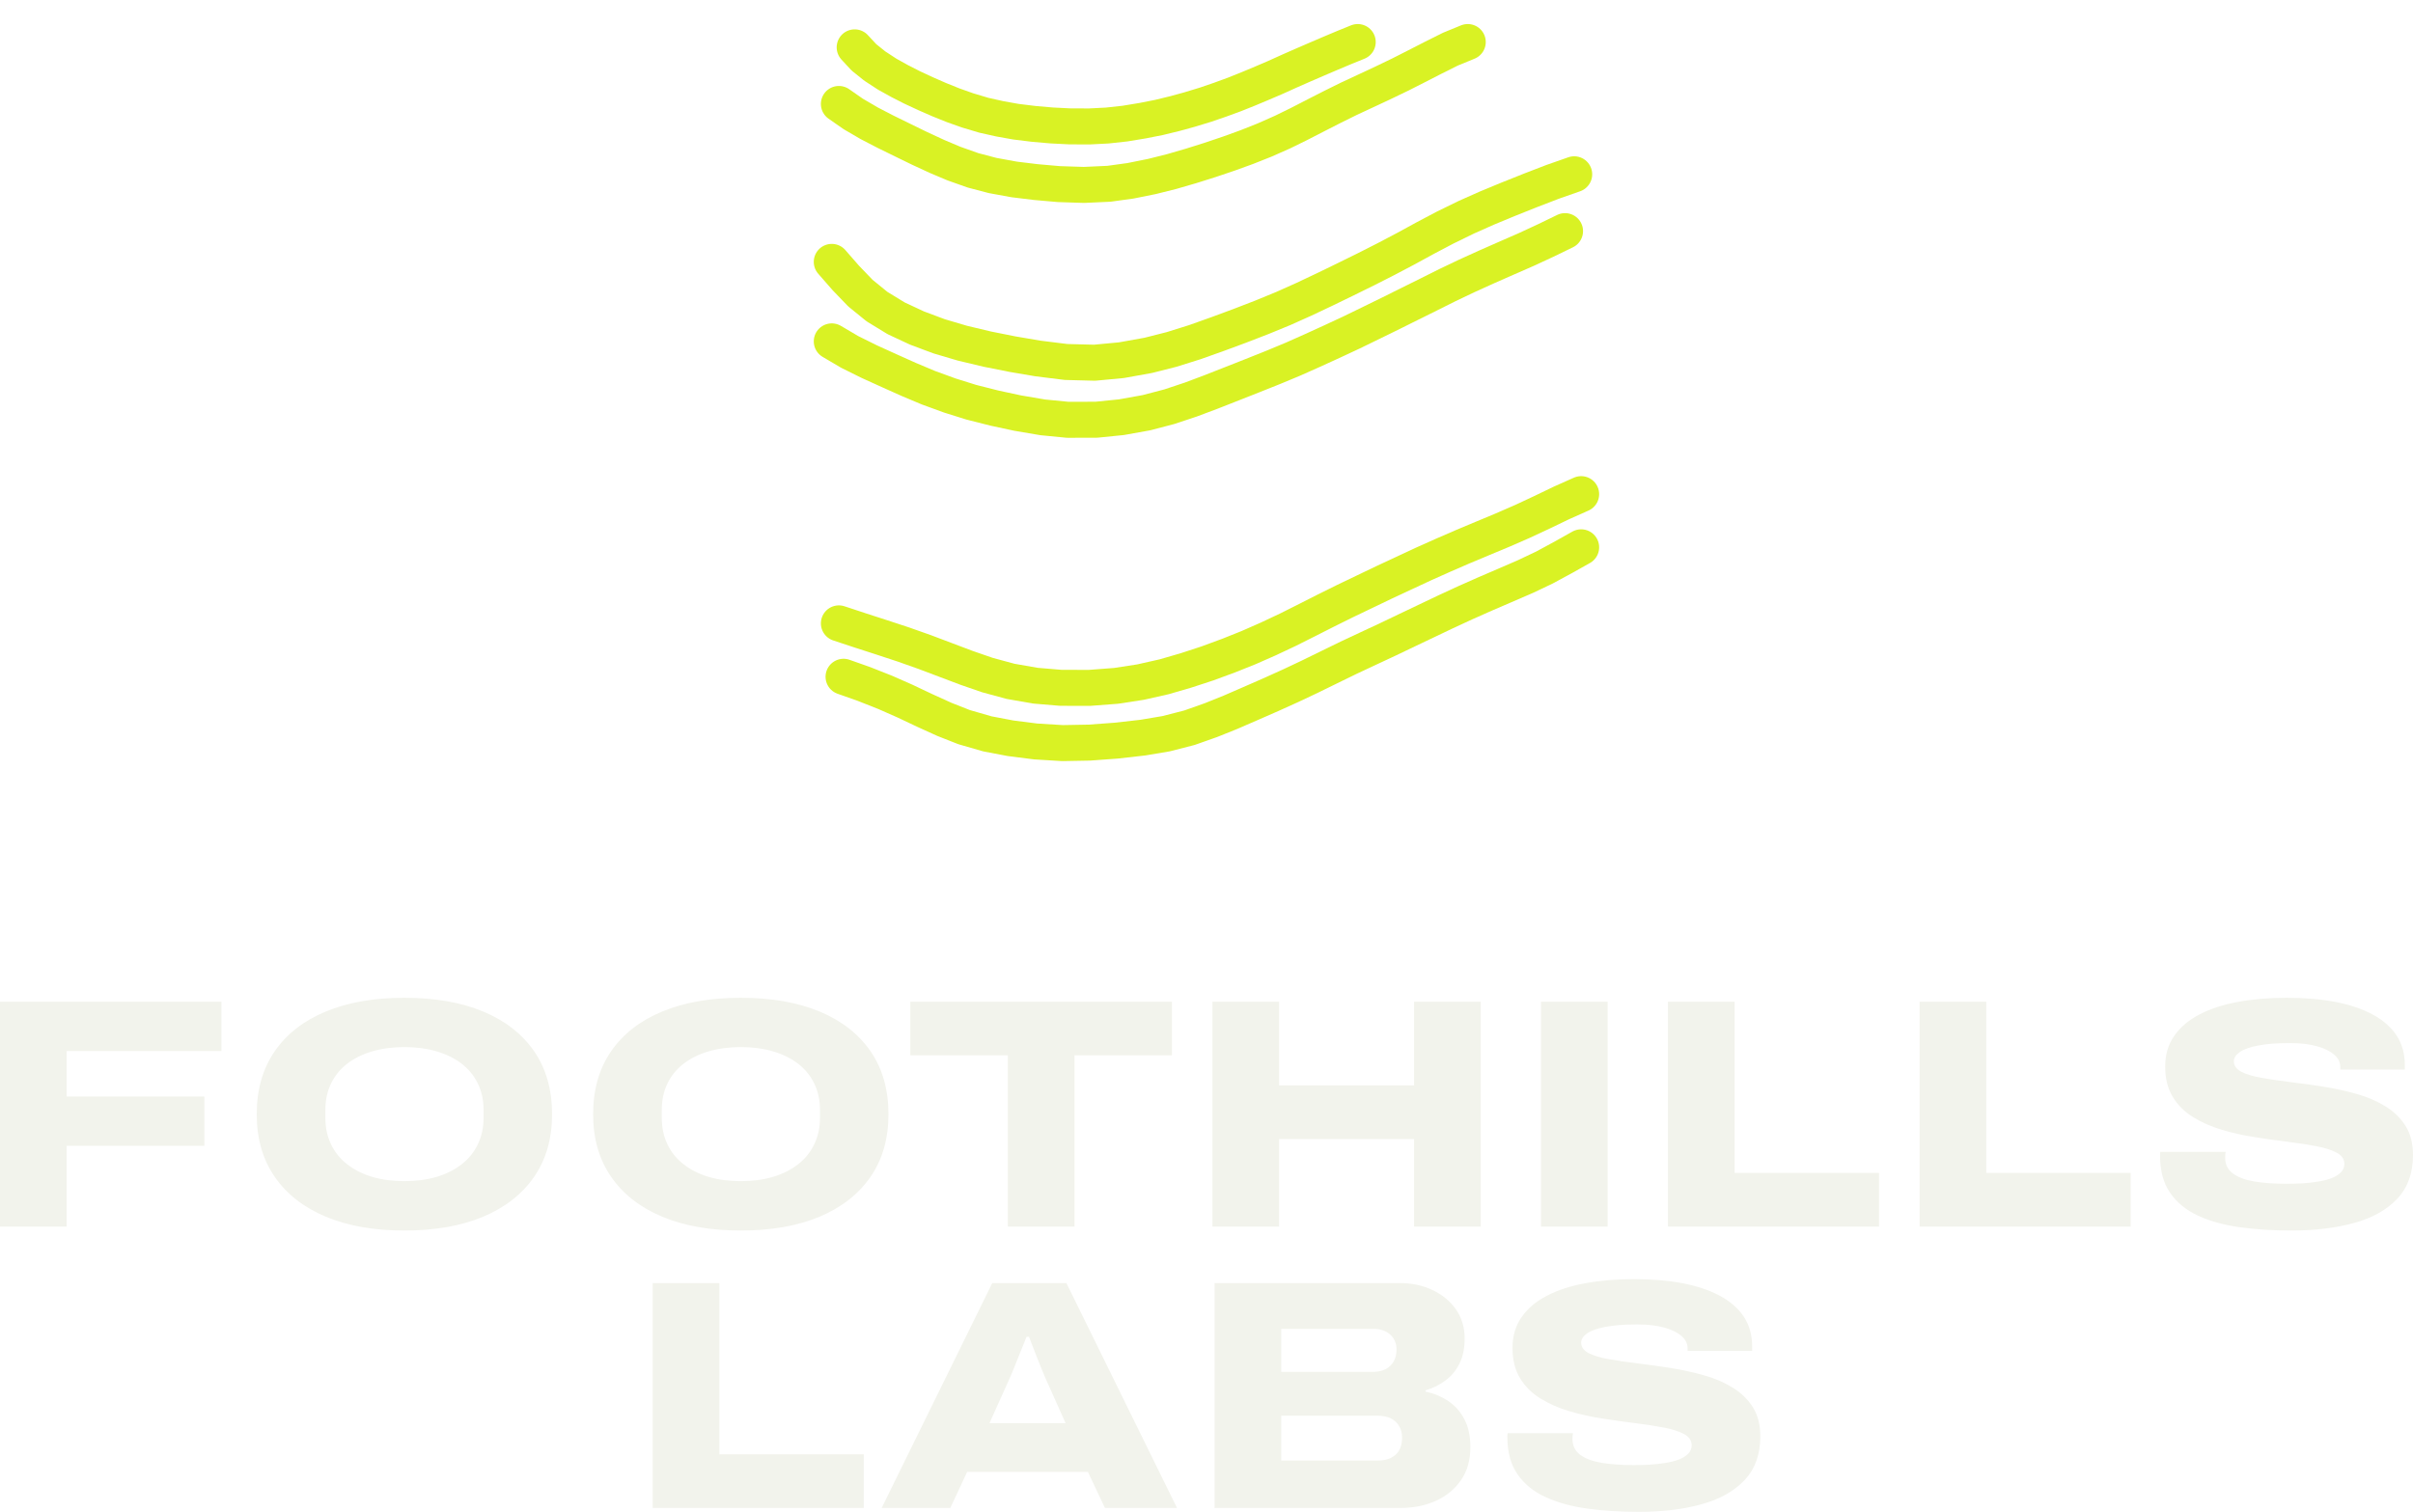
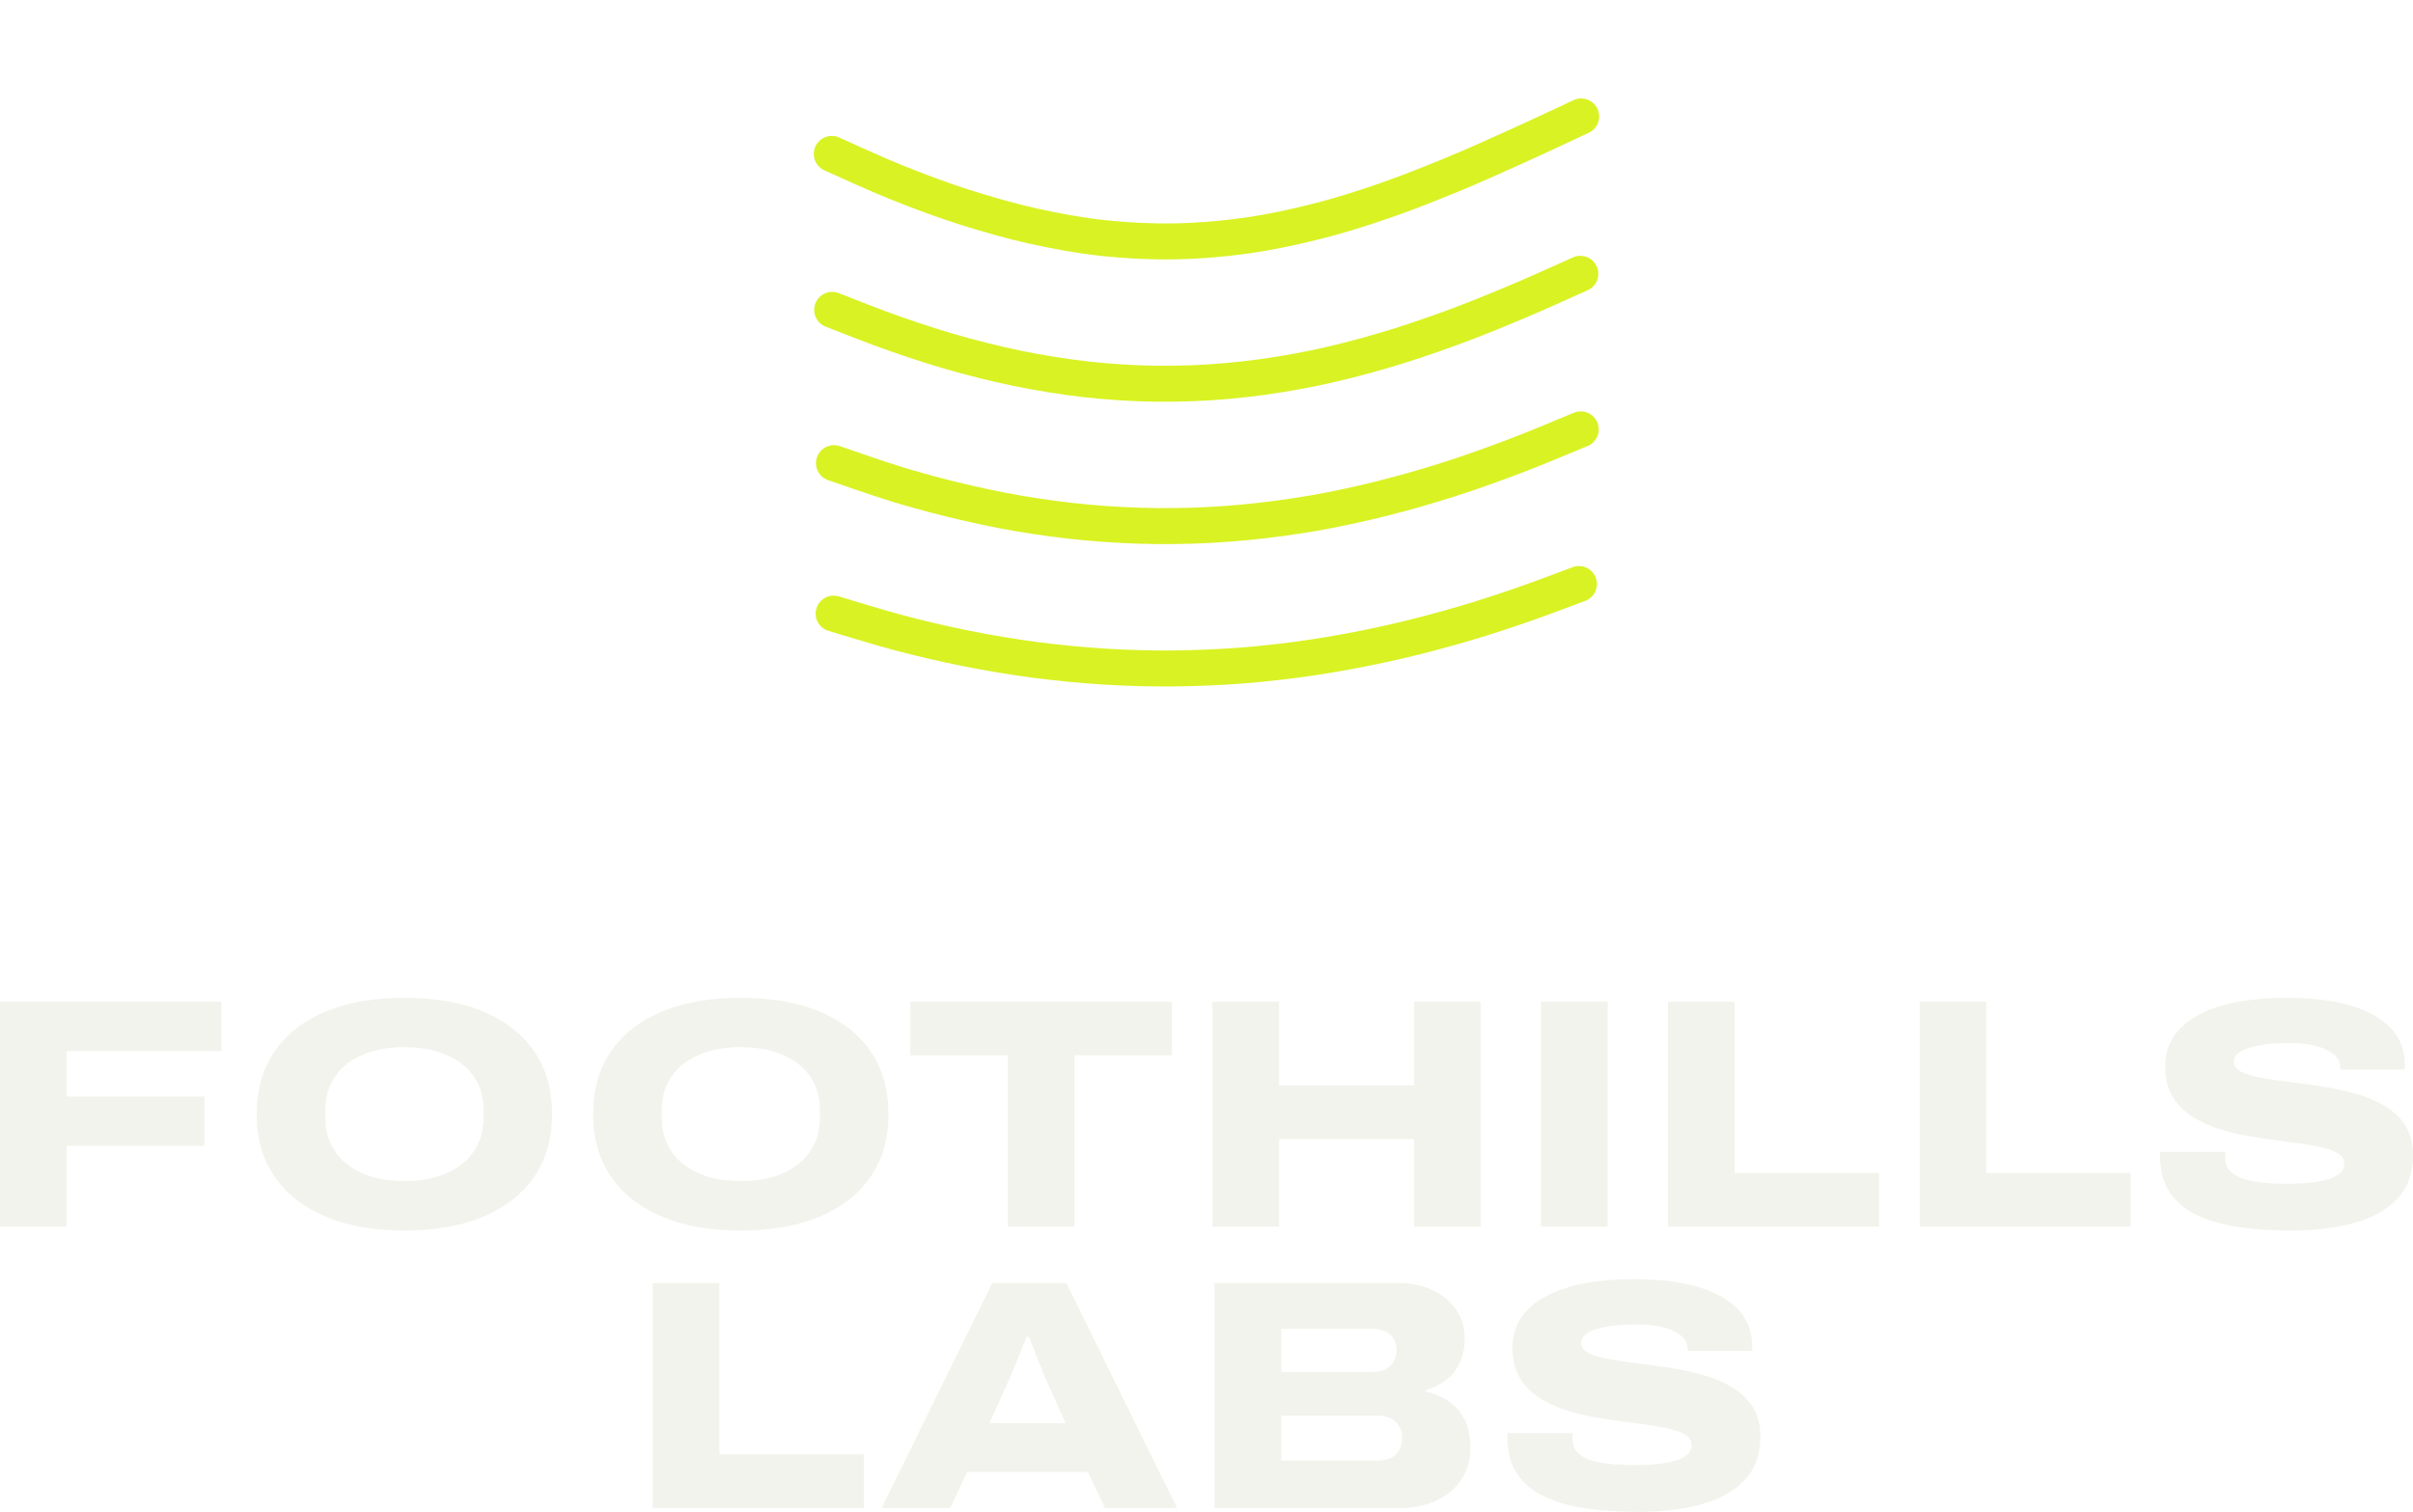
<svg xmlns="http://www.w3.org/2000/svg" viewBox="0 0 294.95 184.86" width="294.95" height="184.86" role="img" aria-label="Foothills Labs">
  <g transform="translate(99.47 0)">
    <g fill="none" stroke="#D9F224" stroke-width="4.4" stroke-linecap="round" stroke-linejoin="round">
-       <path d="M93.8 60.42L91.4 61.49L89.01 62.64L86.68 63.73L84.18 64.82L81.78 65.82L79.37 66.83L76.95 67.88L74.51 68.97L72.15 70.07L69.75 71.19L67.35 72.34L64.95 73.49L62.59 74.66L60.36 75.79L57.95 77L55.55 78.13L53.14 79.19L50.74 80.15L48.11 81.12L45.48 81.98L42.83 82.75L39.95 83.4L36.96 83.86L33.68 84.11L30.18 84.1L27.09 83.84L24.06 83.31L21.22 82.54L18.65 81.65L16.19 80.72L13.57 79.73L10.97 78.81L8.33 77.94L5.7 77.09L3.07 76.22" />
-       <path d="M2.2 41.74L4.39 43.03L6.79 44.22L9.19 45.31L11.6 46.39L14 47.4L16.63 48.36L19.25 49.18L22.09 49.9L24.93 50.51L27.99 51.03L31.05 51.33L34.55 51.32L37.61 51.01L40.67 50.46L43.46 49.73L46.1 48.85L48.55 47.93L51.17 46.9L53.58 45.95L56.16 44.92L58.61 43.9L61.01 42.83L63.42 41.73L65.82 40.61L68.2 39.45L70.43 38.36L72.82 37.17L75.22 35.98L77.46 34.86L79.81 33.74L82.21 32.65L84.64 31.58L87.13 30.49L89.48 29.4L91.83 28.26" />
-       <path d="M66.49 5.14L64.89 5.79L63.2 6.5L61.45 7.25L59.76 7.98L58.17 8.68L56.42 9.47L54.81 10.16L53.14 10.86L51.39 11.56L49.64 12.2L47.89 12.8L45.92 13.4L44.17 13.88L42.2 14.36L40.23 14.75L38.05 15.11L35.86 15.35L33.68 15.46L31.27 15.45L29.09 15.34L26.9 15.15L24.71 14.88L22.75 14.53L20.78 14.09L18.81 13.5L17.06 12.88L15.32 12.18L13.7 11.47L12.04 10.7L10.51 9.92L8.98 9.07L7.45 8.07L6.13 7.01L5 5.79" />
-       <path d="M93.8 66.92L91.61 68.15L89.28 69.41L86.98 70.5L84.44 71.6L82 72.65L79.59 73.72L77.19 74.83L74.8 75.97L72.51 77.06L70.19 78.17L67.79 79.29L65.38 80.42L62.98 81.59L60.61 82.75L58.3 83.84L55.89 84.93L53.4 86.02L50.96 87.08L48.55 88.05L45.92 88.98L43.08 89.71L40.23 90.19L36.96 90.56L33.68 90.8L30.4 90.86L27.12 90.66L24.06 90.27L21.22 89.73L18.38 88.91L15.97 87.96L13.57 86.87L11.16 85.73L8.76 84.67L6.13 83.63L3.64 82.75" />
-       <path d="M2.2 32.02L3.92 33.99L5.7 35.84L7.73 37.49L10.07 38.92L12.62 40.11L15.32 41.12L18.16 41.96L21.22 42.69L24.28 43.3L27.39 43.83L30.84 44.26L34.33 44.35L37.61 44.04L40.89 43.45L43.73 42.73L46.57 41.84L49.43 40.82L52.05 39.85L54.77 38.8L57.42 37.71L59.92 36.59L62.54 35.35L64.95 34.18L67.55 32.9L69.97 31.67L72.38 30.4L74.78 29.09L77.19 27.82L79.77 26.56L82.24 25.46L84.87 24.37L87.6 23.28L90.3 22.24L92.95 21.31" />
-       <path d="M79.94 5.14L77.82 6.01L75.66 7.09L73.69 8.1L71.72 9.1L69.54 10.15L67.57 11.07L65.38 12.09L63.42 13.06L61.38 14.1L59.26 15.19L57.3 16.15L55.11 17.12L52.92 17.99L50.74 18.78L48.43 19.56L46.14 20.28L43.73 20.98L41.33 21.58L38.7 22.11L36.08 22.47L33.02 22.61L29.96 22.51L27.12 22.26L24.5 21.94L21.87 21.46L19.47 20.83L17.13 20L15.07 19.13L12.91 18.13L10.92 17.16L8.76 16.1L6.79 15.08L4.82 13.93L3.07 12.71" />
+       <path d="M2.2 18.82C3.53 19.41 7.49 21.25 10.2 22.33C12.89 23.41 15.63 24.43 18.39 25.32C21.17 26.19 23.97 27.01 26.8 27.64C29.64 28.27 32.53 28.8 35.41 29.11C38.3 29.42 41.22 29.56 44.13 29.51C47.03 29.46 49.95 29.22 52.83 28.81C55.7 28.41 58.56 27.8 61.38 27.09C64.2 26.39 66.98 25.5 69.74 24.55C72.48 23.6 75.19 22.52 77.88 21.42C80.57 20.31 83.23 19.11 85.88 17.91C88.53 16.72 92.48 14.85 93.8 14.24" />
+       <path d="M2.25 37.89C3.59 38.4 7.6 40.02 10.32 40.95C13.03 41.89 15.78 42.77 18.55 43.52C21.33 44.27 24.13 44.93 26.96 45.44C29.78 45.95 32.64 46.36 35.51 46.6C38.36 46.85 41.25 46.96 44.13 46.91C46.99 46.88 49.88 46.69 52.73 46.36C55.58 46.04 58.42 45.57 61.25 44.99C64.06 44.4 66.84 43.68 69.6 42.87C72.36 42.07 75.09 41.13 77.79 40.15C80.49 39.17 83.16 38.08 85.8 36.97C88.46 35.86 92.38 34.06 93.7 33.48" />
+       <path d="M2.47 56.63C3.82 57.08 7.84 58.52 10.57 59.34C13.29 60.15 16.05 60.89 18.83 61.52C21.6 62.16 24.4 62.71 27.22 63.13C30.03 63.55 32.87 63.88 35.7 64.07C38.54 64.27 41.4 64.36 44.24 64.32C47.08 64.29 49.93 64.13 52.76 63.86C55.59 63.59 58.42 63.2 61.23 62.72C64.03 62.22 66.82 61.62 69.58 60.92C72.34 60.23 75.08 59.43 77.79 58.57C80.5 57.7 83.18 56.73 85.84 55.72C88.51 54.71 92.44 53.03 93.75 52.5" />
+       <path d="M2.43 75.03C3.78 75.42 7.82 76.69 10.55 77.41C13.28 78.13 16.04 78.77 18.81 79.32C21.57 79.87 24.37 80.33 27.16 80.7C29.96 81.06 32.78 81.34 35.6 81.51C38.41 81.68 41.24 81.76 44.06 81.73C46.88 81.7 49.71 81.58 52.53 81.36C55.34 81.13 58.15 80.81 60.94 80.39C63.73 79.97 66.51 79.46 69.27 78.86C72.03 78.28 74.77 77.58 77.5 76.82C80.21 76.07 82.91 75.22 85.58 74.31C88.26 73.41 92.21 71.89 93.53 71.41" />
    </g>
  </g>
  <g fill="#F2F3EC" transform="translate(-3.38 149.98)">
    <path d="M3.38 0V-27.5H30.45V-21.47H11.53V-15.91H28.36V-9.88H11.53V0Z M52.8 0.48Q47.26 0.48 43.21 -1.21Q39.15 -2.91 36.96 -6.09Q34.76 -9.27 34.76 -13.74Q34.76 -18.25 36.96 -21.44Q39.15 -24.62 43.21 -26.3Q47.26 -27.98 52.8 -27.98Q58.4 -27.98 62.44 -26.3Q66.47 -24.62 68.67 -21.44Q70.86 -18.25 70.86 -13.74Q70.86 -9.27 68.67 -6.09Q66.47 -2.91 62.44 -1.21Q58.4 0.48 52.8 0.48ZM52.81 -5.56Q54.97 -5.56 56.74 -6.08Q58.52 -6.61 59.81 -7.62Q61.1 -8.62 61.79 -10.07Q62.49 -11.51 62.49 -13.32V-14.26Q62.49 -16.06 61.79 -17.49Q61.1 -18.92 59.81 -19.92Q58.52 -20.91 56.74 -21.43Q54.97 -21.95 52.81 -21.95Q50.66 -21.95 48.88 -21.43Q47.11 -20.91 45.82 -19.92Q44.53 -18.92 43.84 -17.49Q43.15 -16.06 43.15 -14.26V-13.32Q43.15 -11.51 43.84 -10.07Q44.53 -8.62 45.82 -7.62Q47.11 -6.61 48.88 -6.08Q50.66 -5.56 52.81 -5.56Z M93.92 0.48Q88.38 0.48 84.33 -1.21Q80.27 -2.91 78.08 -6.09Q75.88 -9.27 75.88 -13.74Q75.88 -18.25 78.08 -21.44Q80.27 -24.62 84.33 -26.3Q88.38 -27.98 93.92 -27.98Q99.52 -27.98 103.56 -26.3Q107.59 -24.62 109.79 -21.44Q111.98 -18.25 111.98 -13.74Q111.98 -9.27 109.79 -6.09Q107.59 -2.91 103.56 -1.21Q99.52 0.48 93.92 0.48ZM93.93 -5.56Q96.09 -5.56 97.86 -6.08Q99.64 -6.61 100.93 -7.62Q102.22 -8.62 102.91 -10.07Q103.61 -11.51 103.61 -13.32V-14.26Q103.61 -16.06 102.91 -17.49Q102.22 -18.92 100.93 -19.92Q99.64 -20.91 97.86 -21.43Q96.09 -21.95 93.93 -21.95Q91.78 -21.95 90 -21.43Q88.23 -20.91 86.94 -19.92Q85.65 -18.92 84.96 -17.49Q84.27 -16.06 84.27 -14.26V-13.32Q84.27 -11.51 84.96 -10.07Q85.65 -8.62 86.94 -7.62Q88.23 -6.61 90 -6.08Q91.78 -5.56 93.93 -5.56Z M126.57 0V-20.95H114.65V-27.5H146.63V-20.95H134.72V0Z M151.58 0V-27.5H159.73V-17.27H176.23V-27.5H184.38V0H176.23V-10.71H159.73V0Z M191.74 0V-27.5H199.89V0Z M207.26 0V-27.5H215.41V-6.56H233.06V0Z M238.02 0V-27.5H246.17V-6.56H263.82V0Z M283.46 0.48Q280.1 0.48 277.19 0.08Q274.27 -0.32 272.08 -1.33Q269.89 -2.33 268.65 -4.12Q267.41 -5.91 267.41 -8.67Q267.41 -8.75 267.41 -8.88Q267.41 -9.01 267.45 -9.14H275.43Q275.39 -8.98 275.38 -8.8Q275.37 -8.62 275.37 -8.43Q275.37 -7.21 276.3 -6.51Q277.23 -5.81 278.92 -5.52Q280.62 -5.24 282.86 -5.24Q283.81 -5.24 284.79 -5.29Q285.78 -5.35 286.69 -5.5Q287.61 -5.64 288.34 -5.91Q289.07 -6.19 289.5 -6.62Q289.94 -7.05 289.94 -7.66Q289.94 -8.53 289.02 -9.03Q288.1 -9.53 286.53 -9.83Q284.97 -10.13 283.02 -10.37Q281.08 -10.61 278.99 -10.94Q276.9 -11.26 274.96 -11.84Q273.01 -12.42 271.45 -13.39Q269.88 -14.35 268.96 -15.87Q268.04 -17.38 268.04 -19.57Q268.04 -21.75 269.15 -23.33Q270.25 -24.92 272.25 -25.95Q274.24 -26.99 276.96 -27.48Q279.68 -27.98 282.88 -27.98Q286.15 -27.98 288.81 -27.48Q291.46 -26.97 293.37 -25.95Q295.28 -24.93 296.31 -23.39Q297.33 -21.84 297.33 -19.76V-19.2H289.44V-19.53Q289.44 -20.37 288.71 -21.01Q287.99 -21.66 286.61 -22.05Q285.24 -22.44 283.26 -22.44Q280.91 -22.44 279.39 -22.14Q277.87 -21.85 277.15 -21.34Q276.43 -20.83 276.43 -20.22Q276.43 -19.41 277.35 -18.93Q278.27 -18.46 279.83 -18.19Q281.4 -17.91 283.35 -17.67Q285.29 -17.44 287.38 -17.11Q289.46 -16.78 291.41 -16.23Q293.36 -15.69 294.92 -14.73Q296.49 -13.78 297.41 -12.33Q298.33 -10.88 298.33 -8.75Q298.33 -5.45 296.41 -3.41Q294.49 -1.37 291.14 -0.45Q287.78 0.48 283.46 0.48Z" />
  </g>
  <g fill="#F2F3EC" transform="translate(76.4 184.38)">
    <path d="M3.38 0V-27.5H11.53V-6.56H29.18V0Z M31.37 0 44.89 -27.5H53.95L67.47 0H58.66L56.58 -4.41H41.82L39.76 0ZM44.55 -10.37H53.85L51.35 -15.96Q51.19 -16.33 50.91 -17.02Q50.63 -17.71 50.32 -18.49Q50.02 -19.27 49.76 -19.94Q49.51 -20.61 49.38 -20.93H49.08Q48.79 -20.2 48.4 -19.24Q48.02 -18.29 47.66 -17.4Q47.31 -16.5 47.05 -15.94Z M72.06 0V-27.5H94.67Q96.91 -27.5 98.71 -26.64Q100.52 -25.78 101.58 -24.26Q102.63 -22.74 102.63 -20.72Q102.63 -18.92 101.99 -17.64Q101.35 -16.36 100.26 -15.57Q99.18 -14.77 97.85 -14.38V-14.22Q99.4 -13.9 100.64 -13.06Q101.88 -12.23 102.6 -10.84Q103.33 -9.45 103.33 -7.43Q103.33 -5.07 102.19 -3.41Q101.05 -1.75 99.11 -0.87Q97.18 0 94.8 0ZM80.21 -5.8H92.08Q93.36 -5.8 94.17 -6.49Q94.98 -7.19 94.98 -8.63Q94.98 -9.4 94.63 -10Q94.28 -10.61 93.61 -10.95Q92.93 -11.28 91.97 -11.28H80.21ZM80.21 -16.64H91.41Q92.34 -16.64 92.97 -16.97Q93.61 -17.31 93.96 -17.92Q94.3 -18.53 94.3 -19.36Q94.3 -20.53 93.51 -21.22Q92.72 -21.9 91.51 -21.9H80.21Z M123.9 0.48Q120.54 0.48 117.63 0.08Q114.71 -0.32 112.52 -1.33Q110.33 -2.33 109.09 -4.12Q107.85 -5.91 107.85 -8.67Q107.85 -8.75 107.85 -8.88Q107.85 -9.01 107.89 -9.14H115.87Q115.83 -8.98 115.82 -8.8Q115.81 -8.62 115.81 -8.43Q115.81 -7.21 116.74 -6.51Q117.67 -5.81 119.36 -5.52Q121.06 -5.24 123.3 -5.24Q124.25 -5.24 125.23 -5.29Q126.22 -5.35 127.13 -5.5Q128.05 -5.64 128.78 -5.91Q129.51 -6.19 129.94 -6.62Q130.38 -7.05 130.38 -7.66Q130.38 -8.53 129.46 -9.03Q128.54 -9.53 126.97 -9.83Q125.41 -10.13 123.46 -10.37Q121.52 -10.61 119.43 -10.94Q117.34 -11.26 115.4 -11.84Q113.45 -12.42 111.89 -13.39Q110.32 -14.35 109.4 -15.87Q108.48 -17.38 108.48 -19.57Q108.48 -21.75 109.59 -23.33Q110.69 -24.92 112.69 -25.95Q114.68 -26.99 117.4 -27.48Q120.12 -27.98 123.32 -27.98Q126.59 -27.98 129.25 -27.48Q131.9 -26.97 133.81 -25.95Q135.72 -24.93 136.75 -23.39Q137.77 -21.84 137.77 -19.76V-19.2H129.88V-19.53Q129.88 -20.37 129.15 -21.01Q128.43 -21.66 127.05 -22.05Q125.68 -22.44 123.7 -22.44Q121.35 -22.44 119.83 -22.14Q118.31 -21.85 117.59 -21.34Q116.87 -20.83 116.87 -20.22Q116.87 -19.41 117.79 -18.93Q118.71 -18.46 120.27 -18.19Q121.84 -17.91 123.79 -17.67Q125.73 -17.44 127.82 -17.11Q129.9 -16.78 131.85 -16.23Q133.8 -15.69 135.36 -14.73Q136.93 -13.78 137.85 -12.33Q138.77 -10.88 138.77 -8.75Q138.77 -5.45 136.85 -3.41Q134.93 -1.37 131.58 -0.45Q128.22 0.48 123.9 0.48Z" />
  </g>
</svg>
